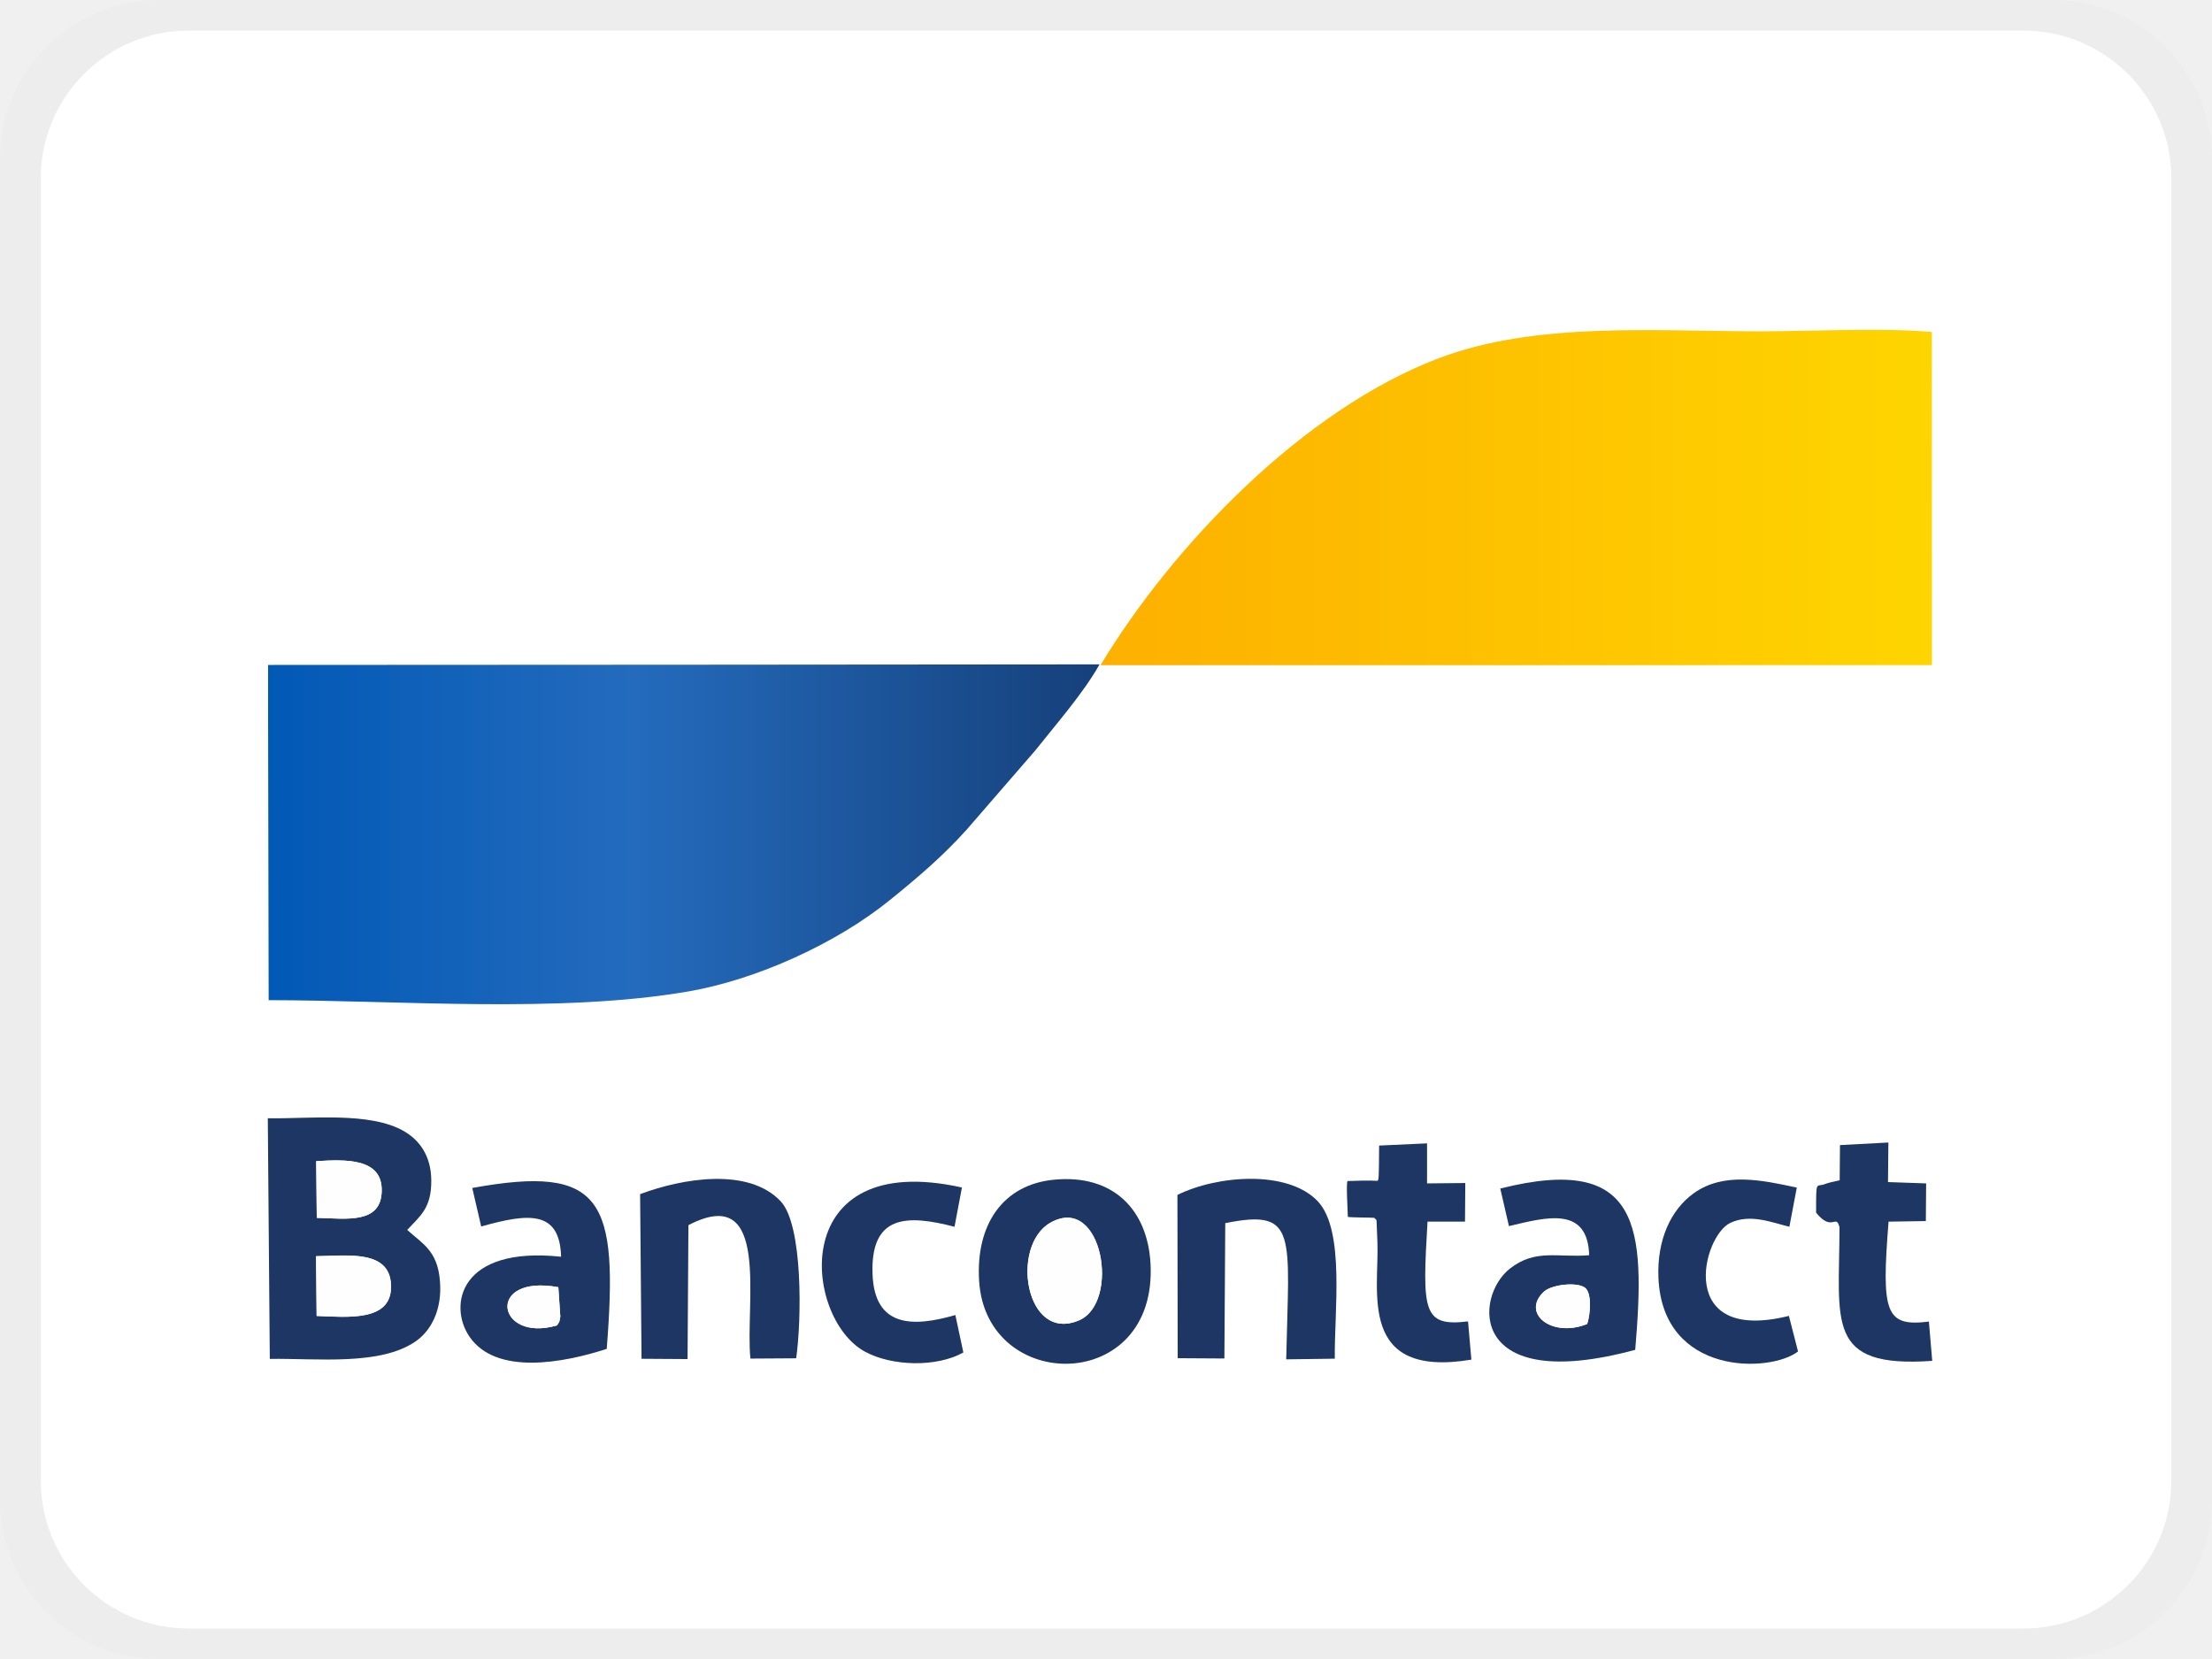
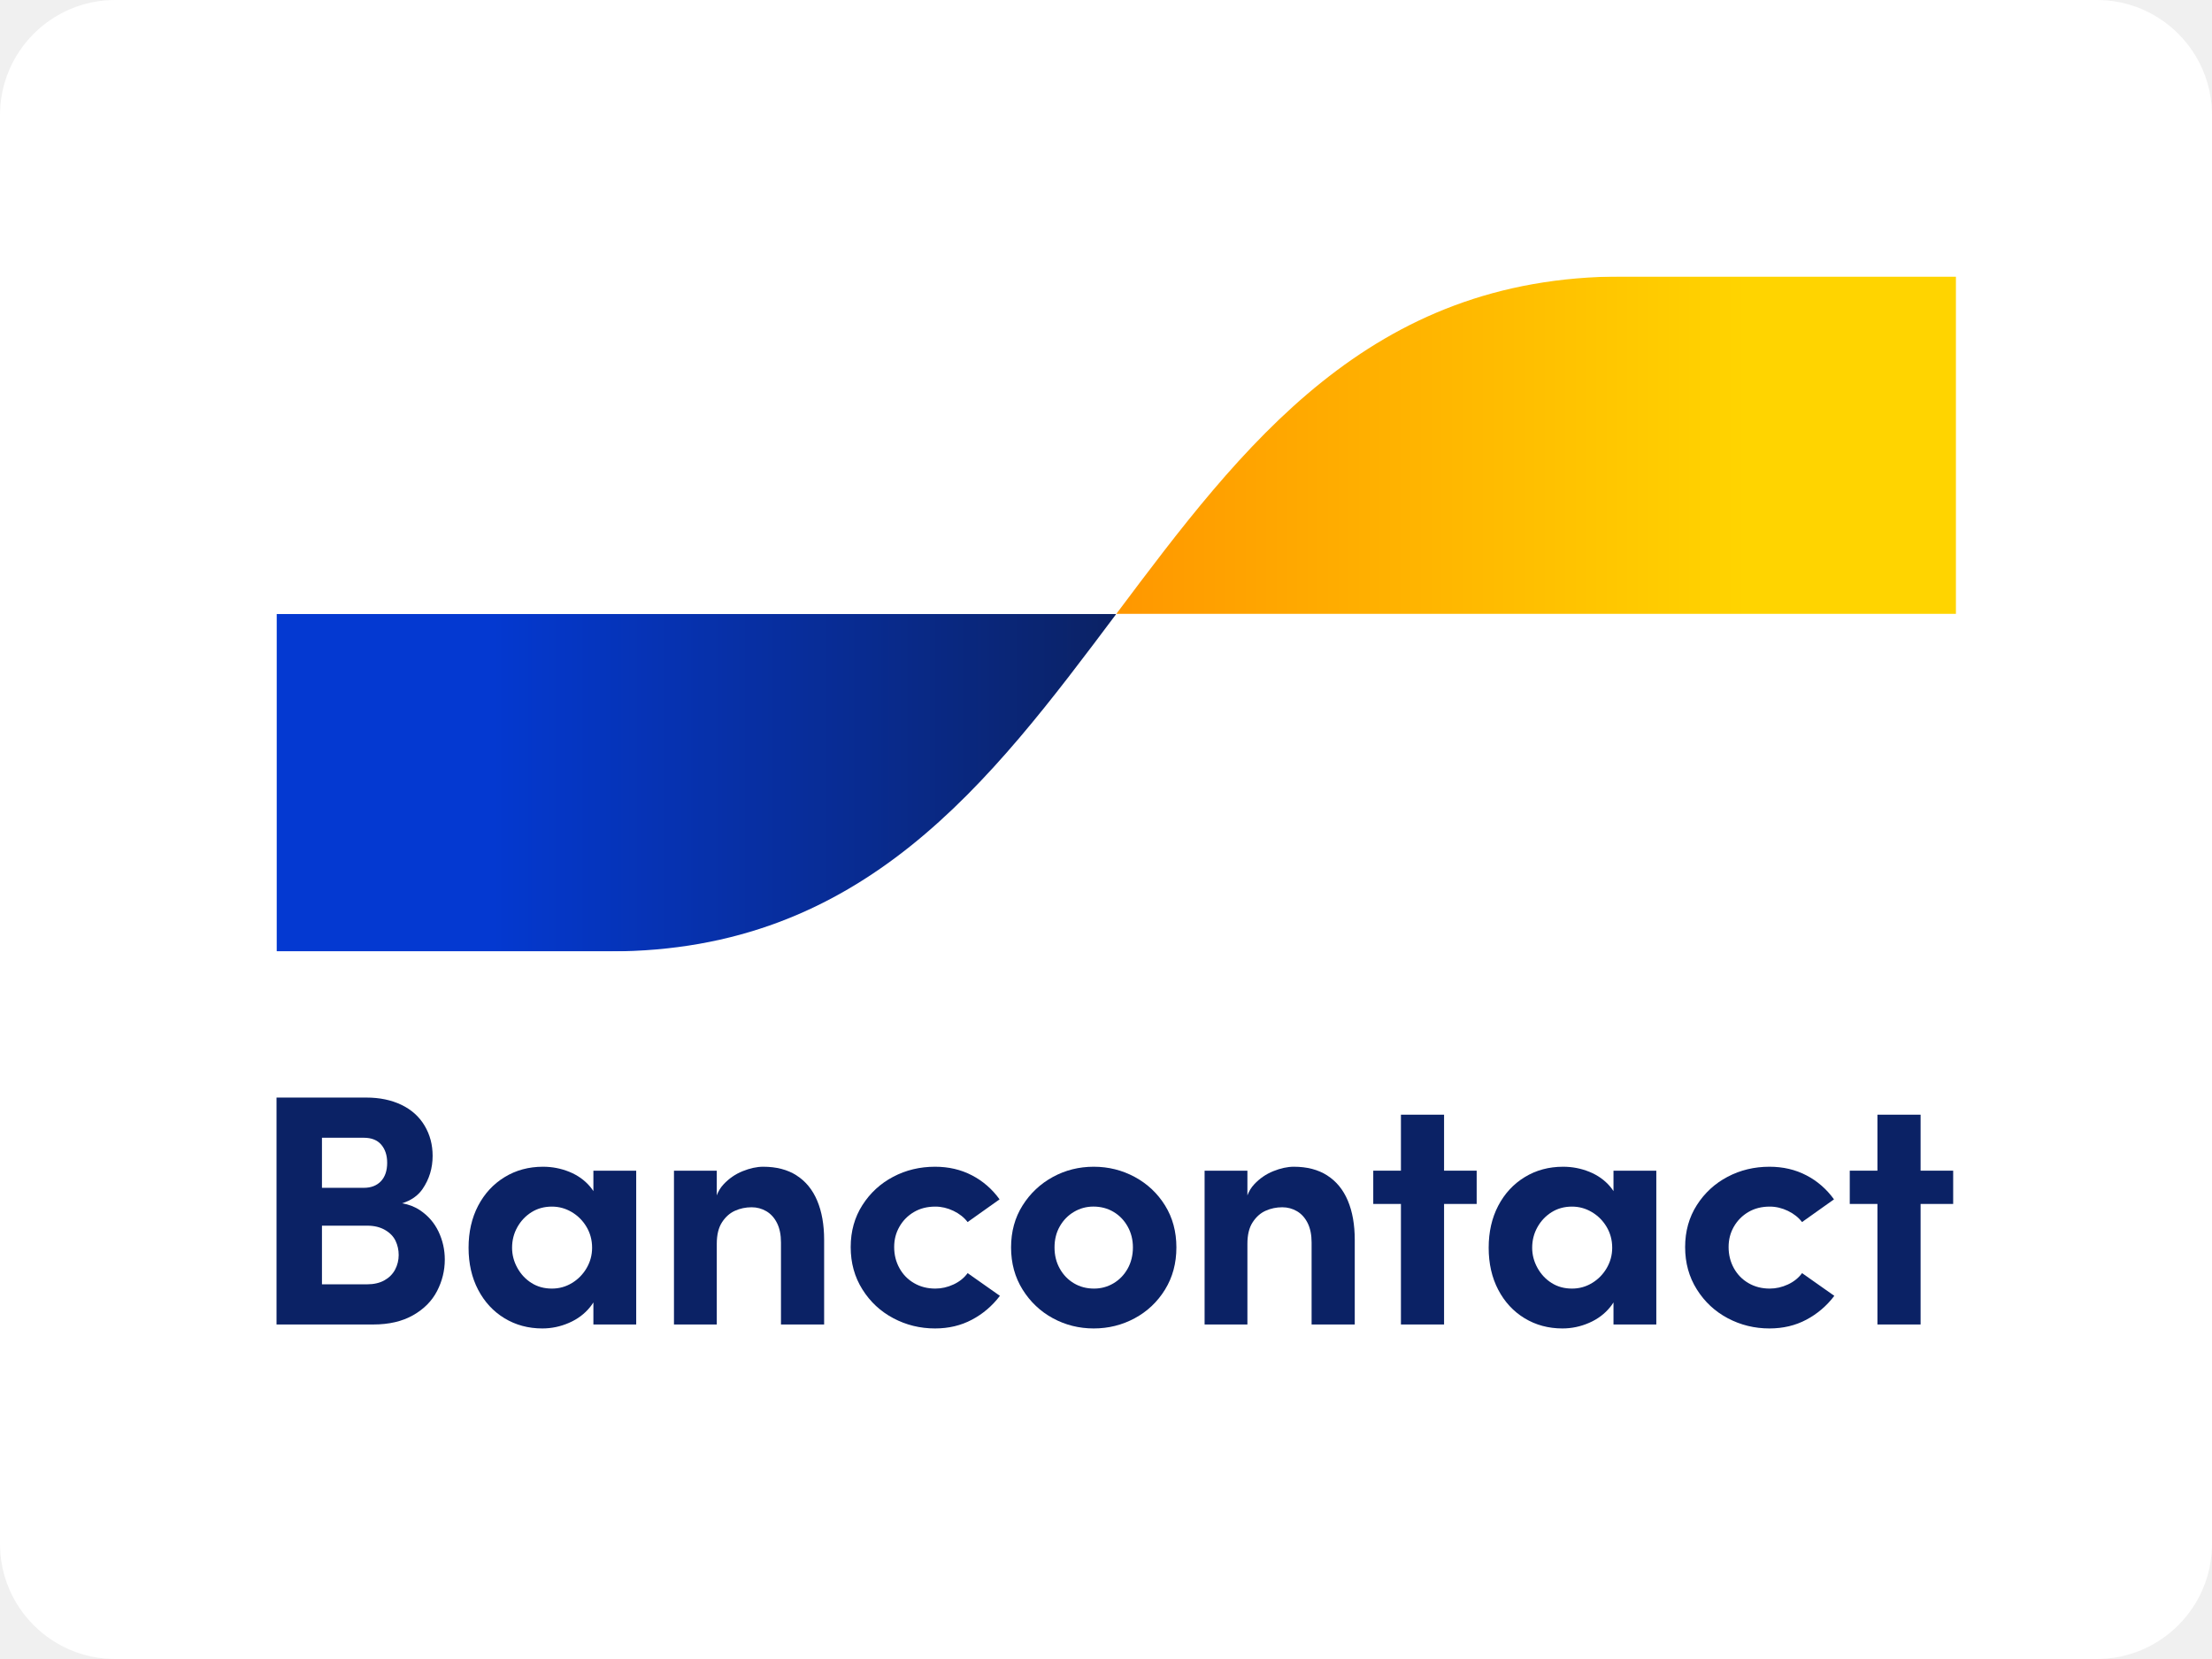
- <svg xmlns="http://www.w3.org/2000/svg" xmlns:xlink="http://www.w3.org/1999/xlink" version="1.1" id="Calque_1" x="0px" y="0px" viewBox="0 0 232.6 174.45" style="enable-background:new 0 0 232.6 174.45;" xml:space="preserve">
-   <style type="text/css">
- 	.st0{fill:#FFFFFF;}
- 	.st1{clip-path:url(#SVGID_2_);fill-rule:evenodd;clip-rule:evenodd;fill:#FFDE7F;}
- 	.st2{clip-path:url(#SVGID_2_);fill-rule:evenodd;clip-rule:evenodd;fill:#86BBE7;}
- 	.st3{fill-rule:evenodd;clip-rule:evenodd;fill:#014787;}
- 	.st4{fill-rule:evenodd;clip-rule:evenodd;fill:#FFFFFF;}
- 	.st5{fill-rule:evenodd;clip-rule:evenodd;fill:#EDEDED;}
- 	.st6{clip-path:url(#SVGID_4_);}
- 	.st7{clip-path:url(#SVGID_6_);}
- 	.st8{fill-rule:evenodd;clip-rule:evenodd;fill:#1C3377;}
- 	.st9{fill-rule:evenodd;clip-rule:evenodd;fill:#328F3F;}
- 	.st10{fill-rule:evenodd;clip-rule:evenodd;fill:none;}
- 	.st11{fill-rule:evenodd;clip-rule:evenodd;fill:#0018A8;}
- 	.st12{fill-rule:evenodd;clip-rule:evenodd;fill:#00927B;}
- 	.st13{fill-rule:evenodd;clip-rule:evenodd;fill:#D13139;}
- 	.st14{clip-path:url(#SVGID_10_);fill-rule:evenodd;clip-rule:evenodd;fill:#FFDE7F;}
- 	.st15{clip-path:url(#SVGID_10_);fill-rule:evenodd;clip-rule:evenodd;fill:#86BBE7;}
- 	.st16{fill-rule:evenodd;clip-rule:evenodd;fill:#3A3A42;}
- 	.st17{fill-rule:evenodd;clip-rule:evenodd;fill:#562873;}
- 	.st18{fill-rule:evenodd;clip-rule:evenodd;}
- 	.st19{fill-rule:evenodd;clip-rule:evenodd;fill:#A81616;}
- 	.st20{fill-rule:evenodd;clip-rule:evenodd;fill:#0FDCB5;}
- 	.st21{fill-rule:evenodd;clip-rule:evenodd;fill:#FF4785;}
- 	.st22{fill-rule:evenodd;clip-rule:evenodd;fill:#2D32AA;}
- 	.st23{fill-rule:evenodd;clip-rule:evenodd;fill:#3A97B8;}
- 	.st24{fill:none;stroke:#000000;stroke-width:0.567;stroke-miterlimit:22.926;}
- 	.st25{fill-rule:evenodd;clip-rule:evenodd;fill:#003853;}
- 	.st26{fill-rule:evenodd;clip-rule:evenodd;fill:#FEB3C7;}
- 	.st27{fill-rule:evenodd;clip-rule:evenodd;fill:#FF6500;}
- 	.st28{clip-path:url(#SVGID_12_);fill-rule:evenodd;clip-rule:evenodd;fill:#FFFEFE;}
- 	.st29{clip-path:url(#SVGID_12_);fill-rule:evenodd;clip-rule:evenodd;fill:#FF6200;}
- 	.st30{fill-rule:evenodd;clip-rule:evenodd;fill:#CCD905;}
- 	.st31{fill-rule:evenodd;clip-rule:evenodd;fill:#00ADEF;}
- 	.st32{fill-rule:evenodd;clip-rule:evenodd;fill:#009CDE;}
- 	.st33{fill-rule:evenodd;clip-rule:evenodd;fill:#377F7B;}
- 	.st34{fill-rule:evenodd;clip-rule:evenodd;fill:#1A1A1A;}
- 	.st35{fill:none;stroke:#FFFFFF;stroke-width:0.567;stroke-miterlimit:22.926;}
- 	.st36{fill-rule:evenodd;clip-rule:evenodd;fill:#009287;}
- 	.st37{fill-rule:evenodd;clip-rule:evenodd;fill:#99E1DE;}
- 	.st38{fill-rule:evenodd;clip-rule:evenodd;fill:#00A1E9;}
- 	.st39{fill-rule:evenodd;clip-rule:evenodd;fill:#016FD0;}
- 	.st40{fill-rule:evenodd;clip-rule:evenodd;fill:#FEFEFF;}
- 	.st41{fill-rule:evenodd;clip-rule:evenodd;fill:#8ABDE9;}
- 	.st42{fill-rule:evenodd;clip-rule:evenodd;fill:#EF533D;}
- 	.st43{clip-path:url(#SVGID_14_);fill:url(#SVGID_15_);}
- 	.st44{clip-path:url(#SVGID_17_);fill:url(#SVGID_18_);}
- 	.st45{fill-rule:evenodd;clip-rule:evenodd;fill:#1D3663;}
- 	.st46{fill-rule:evenodd;clip-rule:evenodd;fill:#FEFEFE;}
- 	.st47{fill-rule:evenodd;clip-rule:evenodd;fill:#C30044;}
- 	.st48{fill-rule:evenodd;clip-rule:evenodd;fill:#FFDD00;}
- 	.st49{clip-path:url(#SVGID_20_);fill-rule:evenodd;clip-rule:evenodd;fill:#2F9B46;}
- 	.st50{clip-path:url(#SVGID_20_);fill-rule:evenodd;clip-rule:evenodd;fill:#60B54D;}
- 	.st51{clip-path:url(#SVGID_20_);fill-rule:evenodd;clip-rule:evenodd;fill:#89CC53;}
- 	.st52{clip-path:url(#SVGID_20_);fill-rule:evenodd;clip-rule:evenodd;fill:#3CB8AD;}
- 	.st53{clip-path:url(#SVGID_20_);fill-rule:evenodd;clip-rule:evenodd;fill:#3394D7;}
- 	.st54{clip-path:url(#SVGID_20_);fill:none;stroke:#3394D7;stroke-width:0.216;stroke-miterlimit:22.926;}
- 	.st55{clip-path:url(#SVGID_20_);fill-rule:evenodd;clip-rule:evenodd;fill:#2772BC;}
- 	.st56{clip-path:url(#SVGID_20_);fill-rule:evenodd;clip-rule:evenodd;fill:#1B5B83;}
- 	.st57{clip-path:url(#SVGID_20_);fill-rule:evenodd;clip-rule:evenodd;fill:#993233;}
- 	.st58{clip-path:url(#SVGID_20_);fill-rule:evenodd;clip-rule:evenodd;fill:#E13030;}
- 	.st59{clip-path:url(#SVGID_20_);fill-rule:evenodd;clip-rule:evenodd;fill:#F28824;}
- 	.st60{clip-path:url(#SVGID_20_);fill-rule:evenodd;clip-rule:evenodd;fill:#F5C836;}
- 	.st61{clip-path:url(#SVGID_20_);fill-rule:evenodd;clip-rule:evenodd;fill:#238647;}
- 	.st62{clip-path:url(#SVGID_20_);fill-rule:evenodd;clip-rule:evenodd;fill:#EDEDED;}
- 	.st63{clip-path:url(#SVGID_22_);fill:url(#SVGID_23_);}
- 	.st64{fill-rule:evenodd;clip-rule:evenodd;fill:#184285;}
- 	.st65{fill-rule:evenodd;clip-rule:evenodd;fill:#B2DBF4;}
- 	.st66{fill-rule:evenodd;clip-rule:evenodd;fill:#68BCEB;}
- 	.st67{fill-rule:evenodd;clip-rule:evenodd;fill:#FDFEFE;}
- 	.st68{fill-rule:evenodd;clip-rule:evenodd;fill:#1E4A8F;}
- 	.st69{filter:url(#Adobe_OpacityMaskFilter);}
- 	.st70{clip-path:url(#SVGID_25_);fill:url(#SVGID_27_);}
- 	.st71{clip-path:url(#SVGID_25_);mask:url(#SVGID_26_);fill:url(#SVGID_28_);}
- 	.st72{fill-rule:evenodd;clip-rule:evenodd;fill:#748DB6;}
- 	.st73{fill-rule:evenodd;clip-rule:evenodd;fill:#1A458A;}
- 	.st74{fill-rule:evenodd;clip-rule:evenodd;fill:#8097BC;}
- 	.st75{filter:url(#Adobe_OpacityMaskFilter_1_);}
- 	.st76{clip-path:url(#SVGID_30_);fill:url(#SVGID_32_);}
- 	.st77{clip-path:url(#SVGID_30_);mask:url(#SVGID_31_);fill:url(#SVGID_33_);}
- 	.st78{clip-path:url(#SVGID_35_);fill-rule:evenodd;clip-rule:evenodd;fill:#2FACDD;}
- 	.st79{clip-path:url(#SVGID_35_);fill-rule:evenodd;clip-rule:evenodd;fill:#F49332;}
- 	.st80{clip-path:url(#SVGID_35_);fill-rule:evenodd;clip-rule:evenodd;fill:#F7A859;}
- 	.st81{clip-path:url(#SVGID_35_);fill-rule:evenodd;clip-rule:evenodd;fill:#5EC7DC;}
- 	.st82{clip-path:url(#SVGID_35_);fill-rule:evenodd;clip-rule:evenodd;fill:#32BAE2;}
- 	.st83{fill-rule:evenodd;clip-rule:evenodd;fill:#E61E28;}
- 	.st84{fill-rule:evenodd;clip-rule:evenodd;fill:#C8036F;}
- 	.st85{clip-path:url(#SVGID_37_);fill:url(#SVGID_38_);}
- 	.st86{fill-rule:evenodd;clip-rule:evenodd;fill:#000267;}
- 	.st87{fill-rule:evenodd;clip-rule:evenodd;fill:#EC2528;}
- 	.st88{fill-rule:evenodd;clip-rule:evenodd;fill:#005FA1;}
- 	.st89{clip-path:url(#SVGID_40_);fill-rule:evenodd;clip-rule:evenodd;fill:#FFFFFF;}
- 	.st90{fill-rule:evenodd;clip-rule:evenodd;fill:#CB0065;}
- 	.st91{fill-rule:evenodd;clip-rule:evenodd;fill:#CB0064;}
- 	.st92{fill-rule:evenodd;clip-rule:evenodd;fill:#112F77;}
- 	.st93{fill-rule:evenodd;clip-rule:evenodd;fill:#32ECC5;}
- 	.st94{fill-rule:evenodd;clip-rule:evenodd;fill:#F46717;}
- 	.st95{fill-rule:evenodd;clip-rule:evenodd;fill:#001254;}
- 	.st96{fill-rule:evenodd;clip-rule:evenodd;fill:#E5E5E5;}
- 	.st97{fill-rule:evenodd;clip-rule:evenodd;fill:#EA001B;}
- 	.st98{fill-rule:evenodd;clip-rule:evenodd;fill:#00A0E2;}
- 	.st99{fill-rule:evenodd;clip-rule:evenodd;fill:#7375CF;}
- 	.st100{fill-rule:evenodd;clip-rule:evenodd;fill:#00A1E5;}
- 	.st101{fill-rule:evenodd;clip-rule:evenodd;fill:#00A2E4;}
- 	.st102{fill-rule:evenodd;clip-rule:evenodd;fill:#FF0015;}
- 	.st103{fill-rule:evenodd;clip-rule:evenodd;fill:#FF9F00;}
- 	.st104{fill-rule:evenodd;clip-rule:evenodd;fill:#FE5E00;}
- 	.st105{fill-rule:evenodd;clip-rule:evenodd;fill:#2AAACD;}
- 	.st106{fill-rule:evenodd;clip-rule:evenodd;fill:#D30D47;}
- 	.st107{fill-rule:evenodd;clip-rule:evenodd;fill:#555390;}
- 	.st108{fill-rule:evenodd;clip-rule:evenodd;fill:#F9B92E;}
- 	.st109{fill-rule:evenodd;clip-rule:evenodd;fill:#009FE3;}
- 	.st110{fill-rule:evenodd;clip-rule:evenodd;fill:#DA0812;}
- 	.st111{clip-path:url(#SVGID_42_);}
- 	.st112{clip-path:url(#SVGID_46_);}
- 	.st113{clip-path:url(#SVGID_48_);}
- 	.st114{clip-path:url(#SVGID_52_);}
- 	.st115{clip-path:url(#SVGID_56_);fill-rule:evenodd;clip-rule:evenodd;fill:#FF6600;}
- 	.st116{fill-rule:evenodd;clip-rule:evenodd;fill:#020399;}
- 	.st117{fill-rule:evenodd;clip-rule:evenodd;fill:#D90801;}
- 	.st118{clip-path:url(#SVGID_58_);}
- 	.st119{clip-path:url(#SVGID_60_);}
- 	.st120{clip-path:url(#SVGID_64_);}
- 	.st121{clip-path:url(#SVGID_66_);}
- 	.st122{clip-path:url(#SVGID_70_);}
- 	.st123{fill-rule:evenodd;clip-rule:evenodd;fill:#002F3F;}
- 	.st124{fill-rule:evenodd;clip-rule:evenodd;fill:#0DE06F;}
- 	.st125{fill-rule:evenodd;clip-rule:evenodd;fill:#2B2F76;}
- 	.st126{clip-path:url(#SVGID_74_);}
- 	.st127{clip-path:url(#SVGID_78_);}
- 	.st128{clip-path:url(#SVGID_82_);fill-rule:evenodd;clip-rule:evenodd;fill:#65377F;}
- 	.st129{clip-path:url(#SVGID_82_);fill-rule:evenodd;clip-rule:evenodd;fill:#742693;}
- 	.st130{clip-path:url(#SVGID_82_);fill-rule:evenodd;clip-rule:evenodd;fill:#A32795;}
- 	.st131{clip-path:url(#SVGID_82_);fill-rule:evenodd;clip-rule:evenodd;fill:#723583;}
- 	.st132{clip-path:url(#SVGID_82_);fill-rule:evenodd;clip-rule:evenodd;fill:#7F2C7E;}
- 	.st133{clip-path:url(#SVGID_84_);}
- 	.st134{clip-path:url(#SVGID_86_);}
- 	.st135{fill:#FFFEFF;}
- 	.st136{fill:#FFBF00;}
- 	.st137{fill:#0F298F;}
- 	.st138{fill-rule:evenodd;clip-rule:evenodd;fill:#00AFEF;}
- 	.st139{fill:#FEFEFE;}
- 	.st140{fill:#FEFEFE;stroke:#0F0202;stroke-width:3;stroke-miterlimit:10;}
- 	.st141{fill:#00AFEF;}
- </style>
-   <path class="st0" d="M211.55,173.28H20.21c-10.32,0-18.69-8.37-18.69-18.69V20.69C1.52,10.37,9.89,2,20.21,2h191.34  c10.32,0,18.69,8.37,18.69,18.69v133.9C230.24,164.91,221.87,173.28,211.55,173.28z" />
-   <g>
-     <defs>
-       <path id="SVGID_13_" d="M148.16,69.95l54.99-0.01l-0.01-35.03c-5.36-0.47-12.58-0.07-18.06-0.07c-11.17,0-23.58-1.04-33.79,2.83    c-14.24,5.41-27.96,19.66-35.57,32.28L148.16,69.95z" />
-     </defs>
-     <clipPath id="SVGID_2_">
-       <use xlink:href="#SVGID_13_" style="overflow:visible;" />
-     </clipPath>
-     <linearGradient id="SVGID_4_" gradientUnits="userSpaceOnUse" x1="115.72" y1="51.878" x2="203.154" y2="51.878">
-       <stop offset="0" style="stop-color:#FDB000" />
-       <stop offset="1" style="stop-color:#FED500" />
+ <svg xmlns="http://www.w3.org/2000/svg" width="96" height="72" viewBox="0 0 96 72" fill="none">
+   <rect width="96" height="72" rx="5" fill="white" />
+   <mask id="mask0_95_134" style="mask-type:luminance" maskUnits="userSpaceOnUse" x="48" y="11" width="37" height="16">
+     <path d="M70.414 12C59.43 12 53.938 19.322 48.446 26.645H84.893V12H70.414Z" fill="white" />
+   </mask>
+   <g mask="url(#mask0_95_134)">
+     <path d="M84.893 12H48.446V26.645H84.893V12Z" fill="url(#paint0_linear_95_134)" />
+   </g>
+   <mask id="mask1_95_134" style="mask-type:luminance" maskUnits="userSpaceOnUse" x="12" y="26" width="37" height="16">
+     <path d="M12 26.645V41.29H26.479C37.462 41.29 42.955 33.967 48.446 26.645H12Z" fill="white" />
+   </mask>
+   <g mask="url(#mask1_95_134)">
+     <path d="M48.446 26.645H12V41.29H48.446V26.645Z" fill="url(#paint1_linear_95_134)" />
+   </g>
+   <path d="M18.225 52.522C17.995 52.369 17.736 52.27 17.449 52.223C17.842 52.1 18.139 51.893 18.34 51.6C18.63 51.176 18.776 50.698 18.776 50.164C18.776 49.678 18.659 49.24 18.425 48.849C18.192 48.459 17.856 48.158 17.418 47.948C16.98 47.739 16.474 47.634 15.902 47.634H12.001V57.482H16.203C16.879 57.482 17.453 57.349 17.925 57.082C18.396 56.815 18.744 56.465 18.968 56.032C19.192 55.598 19.304 55.143 19.304 54.666C19.304 54.237 19.213 53.833 19.032 53.451C18.851 53.071 18.582 52.761 18.225 52.522ZM16.546 49.678C16.717 49.879 16.803 50.14 16.803 50.464C16.803 50.807 16.712 51.075 16.532 51.265C16.351 51.455 16.103 51.551 15.788 51.551H13.973V49.378H15.788C16.122 49.378 16.375 49.478 16.546 49.678ZM17.146 55.103C17.041 55.298 16.886 55.453 16.681 55.567C16.476 55.681 16.226 55.739 15.931 55.739H13.973V53.194H15.945C16.24 53.194 16.495 53.256 16.71 53.38C16.924 53.504 17.076 53.661 17.167 53.852C17.257 54.042 17.303 54.247 17.303 54.466C17.303 54.685 17.251 54.907 17.146 55.102V55.103Z" fill="#0B2265" />
+   <path d="M25.753 51.694C25.71 51.627 25.663 51.563 25.61 51.5C25.372 51.219 25.072 51.005 24.709 50.857C24.347 50.71 23.966 50.636 23.566 50.636C22.946 50.636 22.391 50.786 21.901 51.086C21.41 51.386 21.027 51.801 20.75 52.33C20.474 52.859 20.336 53.466 20.336 54.152C20.336 54.839 20.474 55.446 20.75 55.974C21.027 56.503 21.408 56.916 21.894 57.211C22.38 57.506 22.928 57.654 23.537 57.654C23.938 57.654 24.323 57.573 24.695 57.411C25.067 57.249 25.372 57.021 25.61 56.725C25.663 56.66 25.71 56.593 25.753 56.525V57.483H27.611V50.808H25.753V51.694V51.694ZM25.461 55.031C25.303 55.302 25.091 55.52 24.825 55.681C24.558 55.844 24.267 55.924 23.953 55.924C23.619 55.924 23.324 55.844 23.067 55.681C22.81 55.52 22.605 55.3 22.452 55.024C22.3 54.748 22.224 54.457 22.224 54.152C22.224 53.828 22.3 53.531 22.452 53.259C22.605 52.987 22.81 52.77 23.067 52.609C23.324 52.447 23.62 52.366 23.953 52.366C24.258 52.366 24.544 52.444 24.811 52.602C25.077 52.759 25.292 52.973 25.454 53.245C25.615 53.516 25.697 53.819 25.697 54.152C25.697 54.467 25.618 54.76 25.461 55.031Z" fill="#0B2265" />
+   <path d="M34.575 51.015C34.179 50.762 33.696 50.636 33.124 50.636C32.847 50.636 32.55 50.7 32.23 50.829C31.91 50.958 31.635 51.149 31.401 51.401C31.268 51.544 31.171 51.705 31.108 51.88V50.808H29.25V57.483H31.108V53.981C31.108 53.59 31.184 53.278 31.336 53.045C31.488 52.812 31.677 52.645 31.901 52.545C32.124 52.445 32.365 52.395 32.622 52.395C32.851 52.395 33.063 52.452 33.258 52.566C33.453 52.681 33.609 52.852 33.723 53.081C33.837 53.31 33.894 53.59 33.894 53.924V57.483H35.767V53.81C35.767 53.152 35.667 52.586 35.466 52.109C35.266 51.633 34.968 51.268 34.573 51.016L34.575 51.015Z" fill="#0B2265" />
+   <path d="M41.38 55.746C41.123 55.865 40.86 55.924 40.593 55.924C40.251 55.924 39.943 55.846 39.672 55.688C39.4 55.531 39.188 55.315 39.036 55.038C38.883 54.762 38.807 54.457 38.807 54.123C38.807 53.79 38.883 53.504 39.036 53.237C39.188 52.971 39.398 52.759 39.664 52.602C39.931 52.444 40.241 52.366 40.593 52.366C40.86 52.366 41.123 52.428 41.38 52.551C41.637 52.675 41.842 52.837 41.994 53.037L43.381 52.051C43.057 51.603 42.657 51.255 42.18 51.008C41.704 50.76 41.17 50.636 40.579 50.636C39.922 50.636 39.316 50.781 38.764 51.072C38.212 51.362 37.766 51.772 37.428 52.301C37.09 52.83 36.92 53.438 36.92 54.123C36.92 54.809 37.089 55.422 37.428 55.96C37.766 56.499 38.214 56.916 38.772 57.211C39.329 57.506 39.931 57.654 40.579 57.654C41.17 57.654 41.704 57.528 42.18 57.275C42.657 57.023 43.062 56.677 43.396 56.239L41.995 55.253C41.842 55.462 41.637 55.627 41.38 55.746H41.38Z" fill="#0B2265" />
+   <path d="M49.247 51.079C48.699 50.784 48.106 50.636 47.467 50.636C46.829 50.636 46.238 50.783 45.695 51.079C45.152 51.375 44.714 51.786 44.38 52.315C44.046 52.844 43.88 53.452 43.88 54.138C43.88 54.823 44.047 55.434 44.38 55.967C44.713 56.501 45.152 56.916 45.695 57.211C46.238 57.506 46.829 57.654 47.467 57.654C48.106 57.654 48.699 57.507 49.247 57.211C49.794 56.916 50.233 56.501 50.562 55.967C50.891 55.434 51.055 54.824 51.055 54.138C51.055 53.451 50.891 52.844 50.562 52.315C50.233 51.786 49.794 51.375 49.247 51.079ZM48.94 55.059C48.787 55.331 48.582 55.543 48.325 55.695C48.068 55.848 47.786 55.924 47.481 55.924C47.157 55.924 46.867 55.848 46.61 55.695C46.353 55.543 46.147 55.331 45.995 55.059C45.842 54.788 45.766 54.48 45.766 54.138C45.766 53.795 45.842 53.489 45.995 53.223C46.147 52.956 46.353 52.746 46.61 52.594C46.867 52.442 47.148 52.365 47.453 52.365C47.777 52.365 48.068 52.442 48.325 52.594C48.582 52.746 48.787 52.958 48.94 53.23C49.092 53.502 49.168 53.804 49.168 54.138C49.168 54.471 49.092 54.788 48.94 55.059Z" fill="#0B2265" />
+   <path d="M57.604 51.015C57.208 50.762 56.725 50.636 56.153 50.636C55.877 50.636 55.579 50.7 55.259 50.829C54.94 50.958 54.664 51.149 54.43 51.401C54.297 51.544 54.201 51.705 54.137 51.88V50.808H52.279V57.483H54.137V53.981C54.137 53.59 54.213 53.278 54.366 53.045C54.518 52.812 54.706 52.645 54.93 52.545C55.154 52.445 55.395 52.395 55.652 52.395C55.88 52.395 56.092 52.452 56.288 52.566C56.483 52.681 56.638 52.852 56.752 53.081C56.866 53.31 56.923 53.59 56.923 53.924V57.483H58.796V53.81C58.796 53.152 58.696 52.586 58.496 52.109C58.295 51.633 57.998 51.268 57.603 51.016L57.604 51.015Z" fill="#0B2265" />
+   <path d="M62.672 48.377H60.8V50.807H59.599V52.251H60.8V57.482H62.672V52.251H64.087V50.807H62.672V48.377Z" fill="#0B2265" />
+   <path d="M70.025 51.694C69.982 51.627 69.935 51.563 69.882 51.5C69.644 51.219 69.344 51.005 68.981 50.857C68.619 50.71 68.238 50.636 67.838 50.636C67.218 50.636 66.663 50.786 66.173 51.086C65.682 51.386 65.299 51.801 65.022 52.33C64.746 52.859 64.608 53.466 64.608 54.152C64.608 54.839 64.746 55.446 65.022 55.974C65.299 56.503 65.68 56.916 66.166 57.211C66.652 57.506 67.2 57.654 67.809 57.654C68.21 57.654 68.596 57.573 68.967 57.411C69.339 57.249 69.644 57.021 69.882 56.725C69.935 56.66 69.982 56.593 70.025 56.525V57.483H71.883V50.808H70.025V51.694V51.694ZM69.733 55.031C69.575 55.302 69.364 55.52 69.097 55.681C68.83 55.844 68.539 55.924 68.225 55.924C67.891 55.924 67.596 55.844 67.339 55.681C67.082 55.52 66.877 55.3 66.724 55.024C66.572 54.748 66.496 54.457 66.496 54.152C66.496 53.828 66.572 53.531 66.724 53.259C66.876 52.987 67.082 52.77 67.339 52.609C67.596 52.447 67.892 52.366 68.225 52.366C68.53 52.366 68.816 52.444 69.082 52.602C69.349 52.759 69.564 52.973 69.726 53.245C69.887 53.516 69.969 53.819 69.969 54.152C69.969 54.467 69.89 54.76 69.733 55.031Z" fill="#0B2265" />
+   <path d="M77.594 55.746C77.336 55.865 77.074 55.924 76.807 55.924C76.465 55.924 76.157 55.846 75.885 55.688C75.614 55.531 75.402 55.315 75.249 55.038C75.097 54.762 75.021 54.457 75.021 54.123C75.021 53.79 75.097 53.504 75.249 53.237C75.402 52.971 75.612 52.759 75.878 52.602C76.145 52.444 76.455 52.366 76.807 52.366C77.074 52.366 77.336 52.428 77.594 52.551C77.85 52.675 78.055 52.837 78.208 53.037L79.595 52.051C79.27 51.603 78.87 51.255 78.394 51.008C77.918 50.76 77.384 50.636 76.793 50.636C76.136 50.636 75.53 50.781 74.978 51.072C74.425 51.362 73.98 51.772 73.642 52.301C73.304 52.83 73.134 53.438 73.134 54.123C73.134 54.809 73.303 55.422 73.642 55.96C73.98 56.499 74.428 56.916 74.985 57.211C75.543 57.506 76.145 57.654 76.793 57.654C77.384 57.654 77.918 57.528 78.394 57.275C78.87 57.023 79.276 56.677 79.609 56.239L78.209 55.253C78.056 55.462 77.851 55.627 77.594 55.746H77.594Z" fill="#0B2265" />
+   <path d="M84.767 50.807H83.353V48.377H81.48V50.807H80.279V52.251H81.48V57.482H83.353V52.251H84.767V50.807Z" fill="#0B2265" />
+   <defs>
+     <linearGradient id="paint0_linear_95_134" x1="48.446" y1="19.322" x2="84.893" y2="19.322" gradientUnits="userSpaceOnUse">
+       <stop stop-color="#FF9700" />
+       <stop offset="0.75" stop-color="#FFD400" />
+       <stop offset="1" stop-color="#FFD400" />
    </linearGradient>
-     <rect x="115.72" y="33.8" style="clip-path:url(#SVGID_2_);fill:url(#SVGID_4_);" width="87.43" height="36.15" />
-   </g>
-   <g>
-     <defs>
-       <path id="SVGID_16_" d="M28.25,105.17c13.54,0,30.64,1.42,44.16-0.92c7.15-1.24,15.49-5.02,21.12-9.57    c3.12-2.52,5.66-4.71,8.11-7.43l7.21-8.32c2.09-2.64,5.12-6.1,6.77-9.07c-29.15,0.03-58.29,0.05-87.44,0.06L28.25,105.17z" />
-     </defs>
-     <clipPath id="SVGID_6_">
-       <use xlink:href="#SVGID_16_" style="overflow:visible;" />
-     </clipPath>
-     <linearGradient id="SVGID_8_" gradientUnits="userSpaceOnUse" x1="28.186" y1="88.225" x2="115.622" y2="88.225">
-       <stop offset="0" style="stop-color:#0159B6" />
-       <stop offset="0.44" style="stop-color:#246BBD" />
-       <stop offset="1" style="stop-color:#16407A" />
+     <linearGradient id="paint1_linear_95_134" x1="12.123" y1="33.825" x2="48.251" y2="33.825" gradientUnits="userSpaceOnUse">
+       <stop stop-color="#0439D1" />
+       <stop offset="0.25" stop-color="#0439D1" />
+       <stop offset="1" stop-color="#0B2265" />
    </linearGradient>
-     <rect x="28.19" y="69.86" style="clip-path:url(#SVGID_6_);fill:url(#SVGID_8_);" width="87.44" height="36.74" />
-   </g>
-   <path class="st45" d="M42.82,129.33c1.39-1.49,2.56-2.32,2.53-5.22c-0.02-2.6-1.26-4.22-2.85-5.15c-3.58-2.09-9.88-1.3-14.34-1.37  l0.21,25.3c5.06-0.06,11.59,0.73,15.32-1.83c1.64-1.12,2.83-3.35,2.57-6.37C46,131.49,44.42,130.79,42.82,129.33 M33.25,122.1  c3.05-0.18,6.97-0.37,6.89,3.14c-0.08,3.46-3.59,2.92-6.83,2.82L33.25,122.1z M33.24,132.1c3.23-0.03,8.01-0.81,7.88,3.36  c-0.11,3.48-4.49,3.06-7.82,2.92L33.24,132.1z" />
-   <path class="st45" d="M102.96,134.72c0.76,11.87,18.79,11.88,18.02-1.87c-0.32-5.69-3.97-9.4-10.14-8.8  C105.45,124.56,102.58,128.79,102.96,134.72 M110.46,128.57c5.46-3.09,7.4,8.43,2.98,10.28  C107.81,141.21,106.2,130.98,110.46,128.57z" />
-   <path class="st45" d="M123.81,125.65l0.03,17.17l4.91,0.03l0.09-14.23c7.66-1.55,6.69,1.13,6.41,14.32l5.11-0.07  c-0.07-4.87,1.1-13.51-1.8-16.56C135.41,123,128.02,123.57,123.81,125.65" />
-   <path class="st45" d="M72.39,128.83c8.76-4.57,5.93,8.31,6.52,14.03l4.81-0.03c0.58-4.03,0.72-14-1.62-16.5  c-3.37-3.6-10.33-2.44-14.79-0.76l0.15,17.31l4.84,0.03L72.39,128.83z" />
-   <path class="st45" d="M158.67,128.93c3.96-0.94,8.27-2.14,8.44,3.06c-3.29,0.28-5.63-0.71-8.34,1.41  c-3.76,2.95-4.43,13.29,13.18,8.54c1.07-12.8,0.67-20.7-14.19-16.96L158.67,128.93z M166.9,139.22c-3.68,1.49-6.98-1.09-4.57-3.38  c0.79-0.75,3.39-1.07,4.3-0.46C167.43,135.91,167.23,138.23,166.9,139.22z" />
-   <path class="st45" d="M50.6,128.97c4.93-1.39,8.27-1.76,8.4,3.18c-10.69-1.14-11.86,5.11-9.65,8.38c2.8,4.14,9.92,2.78,14.45,1.31  c1.23-15.69-0.36-19.43-14.14-16.92L50.6,128.97z M58.57,139.37c-6.36,1.87-7.57-5.43,0.14-4.01l0.21,3.09  C58.76,139.24,58.88,138.85,58.57,139.37z" />
-   <path class="st45" d="M190.97,127.52c1.7,2.09,2.08,0.05,2.46,1.52c-0.01,10-1.54,14.85,9.75,14.06l-0.35-4.13  c-4.6,0.57-5-0.94-4.24-10.51l3.92-0.06l0.03-3.96l-4.01-0.14l0.04-4.16l-5.09,0.27l-0.03,3.7l-0.89,0.2  c-0.12,0.03-0.5,0.13-0.61,0.18C190.96,124.92,190.97,123.86,190.97,127.52" />
-   <path class="st45" d="M141.73,127.96c0.25,0.07,2.75,0.07,2.78,0.1c0.03,0.03,0.06,0.06,0.09,0.09c0.06,0.06,0.15,0.12,0.15,0.2  l0.09,2.26c0.21,5.13-2.13,14.36,9.88,12.36l-0.35-4.02c-4.8,0.58-4.81-1.1-4.26-10.49l3.94,0l0.03-4.06l-4.02,0.04l0-4.21  l-5.04,0.23c-0.03,3.48-0.01,3.74-0.24,3.71c-0.65-0.06-2.32-0.01-3.06,0.02C141.51,124.2,141.74,127.58,141.73,127.96" />
-   <path class="st45" d="M188.94,124.88c-3.61-0.78-7.68-1.67-10.83,0.59c-2.41,1.73-3.88,4.89-3.72,8.88  c0.43,10.37,11.79,10.02,14.68,7.76l-0.96-3.74c-11.93,2.97-9.13-8.41-6.14-9.79c2.1-0.97,4.32-0.04,6.19,0.42L188.94,124.88z" />
-   <path class="st45" d="M101.15,124.87c-18.42-4.1-16.71,13.73-10.2,17.26c2.81,1.53,7.49,1.68,10.35,0.09l-0.84-3.94  c-4.51,1.31-8.51,1.29-8.71-4.32c-0.22-6.22,3.6-6.27,8.62-4.96L101.15,124.87z" />
-   <path class="st46" d="M110.46,128.57c-4.26,2.41-2.65,12.64,2.98,10.28C117.86,137,115.93,125.47,110.46,128.57" />
-   <path class="st46" d="M33.29,138.37c3.33,0.14,7.71,0.56,7.82-2.92c0.14-4.16-4.64-3.39-7.88-3.36L33.29,138.37z" />
-   <path class="st46" d="M33.31,128.06c3.24,0.1,6.76,0.63,6.83-2.82c0.08-3.51-3.85-3.32-6.89-3.14L33.31,128.06z" />
-   <path class="st46" d="M166.9,139.22c0.33-0.99,0.53-3.31-0.27-3.84c-0.91-0.6-3.51-0.29-4.3,0.46  C159.92,138.13,163.22,140.71,166.9,139.22" />
-   <path class="st46" d="M58.57,139.37c0.31-0.52,0.19-0.13,0.35-0.93l-0.21-3.09C51.01,133.94,52.22,141.24,58.57,139.37" />
-   <path class="st5" d="M19.79,3.22h193.03c8.52,0,15.5,6.97,15.5,15.5v137.02c0,8.52-6.97,15.5-15.5,15.5H19.79  c-8.52,0-15.5-6.97-15.5-15.5V18.71C4.29,10.19,11.26,3.22,19.79,3.22 M16.7,0h199.2c9.18,0,16.7,7.51,16.7,16.7v141.05  c0,9.18-7.51,16.7-16.7,16.7H16.7c-9.18,0-16.7-7.51-16.7-16.7V16.7C0,7.51,7.51,0,16.7,0z" />
+   </defs>
</svg>
